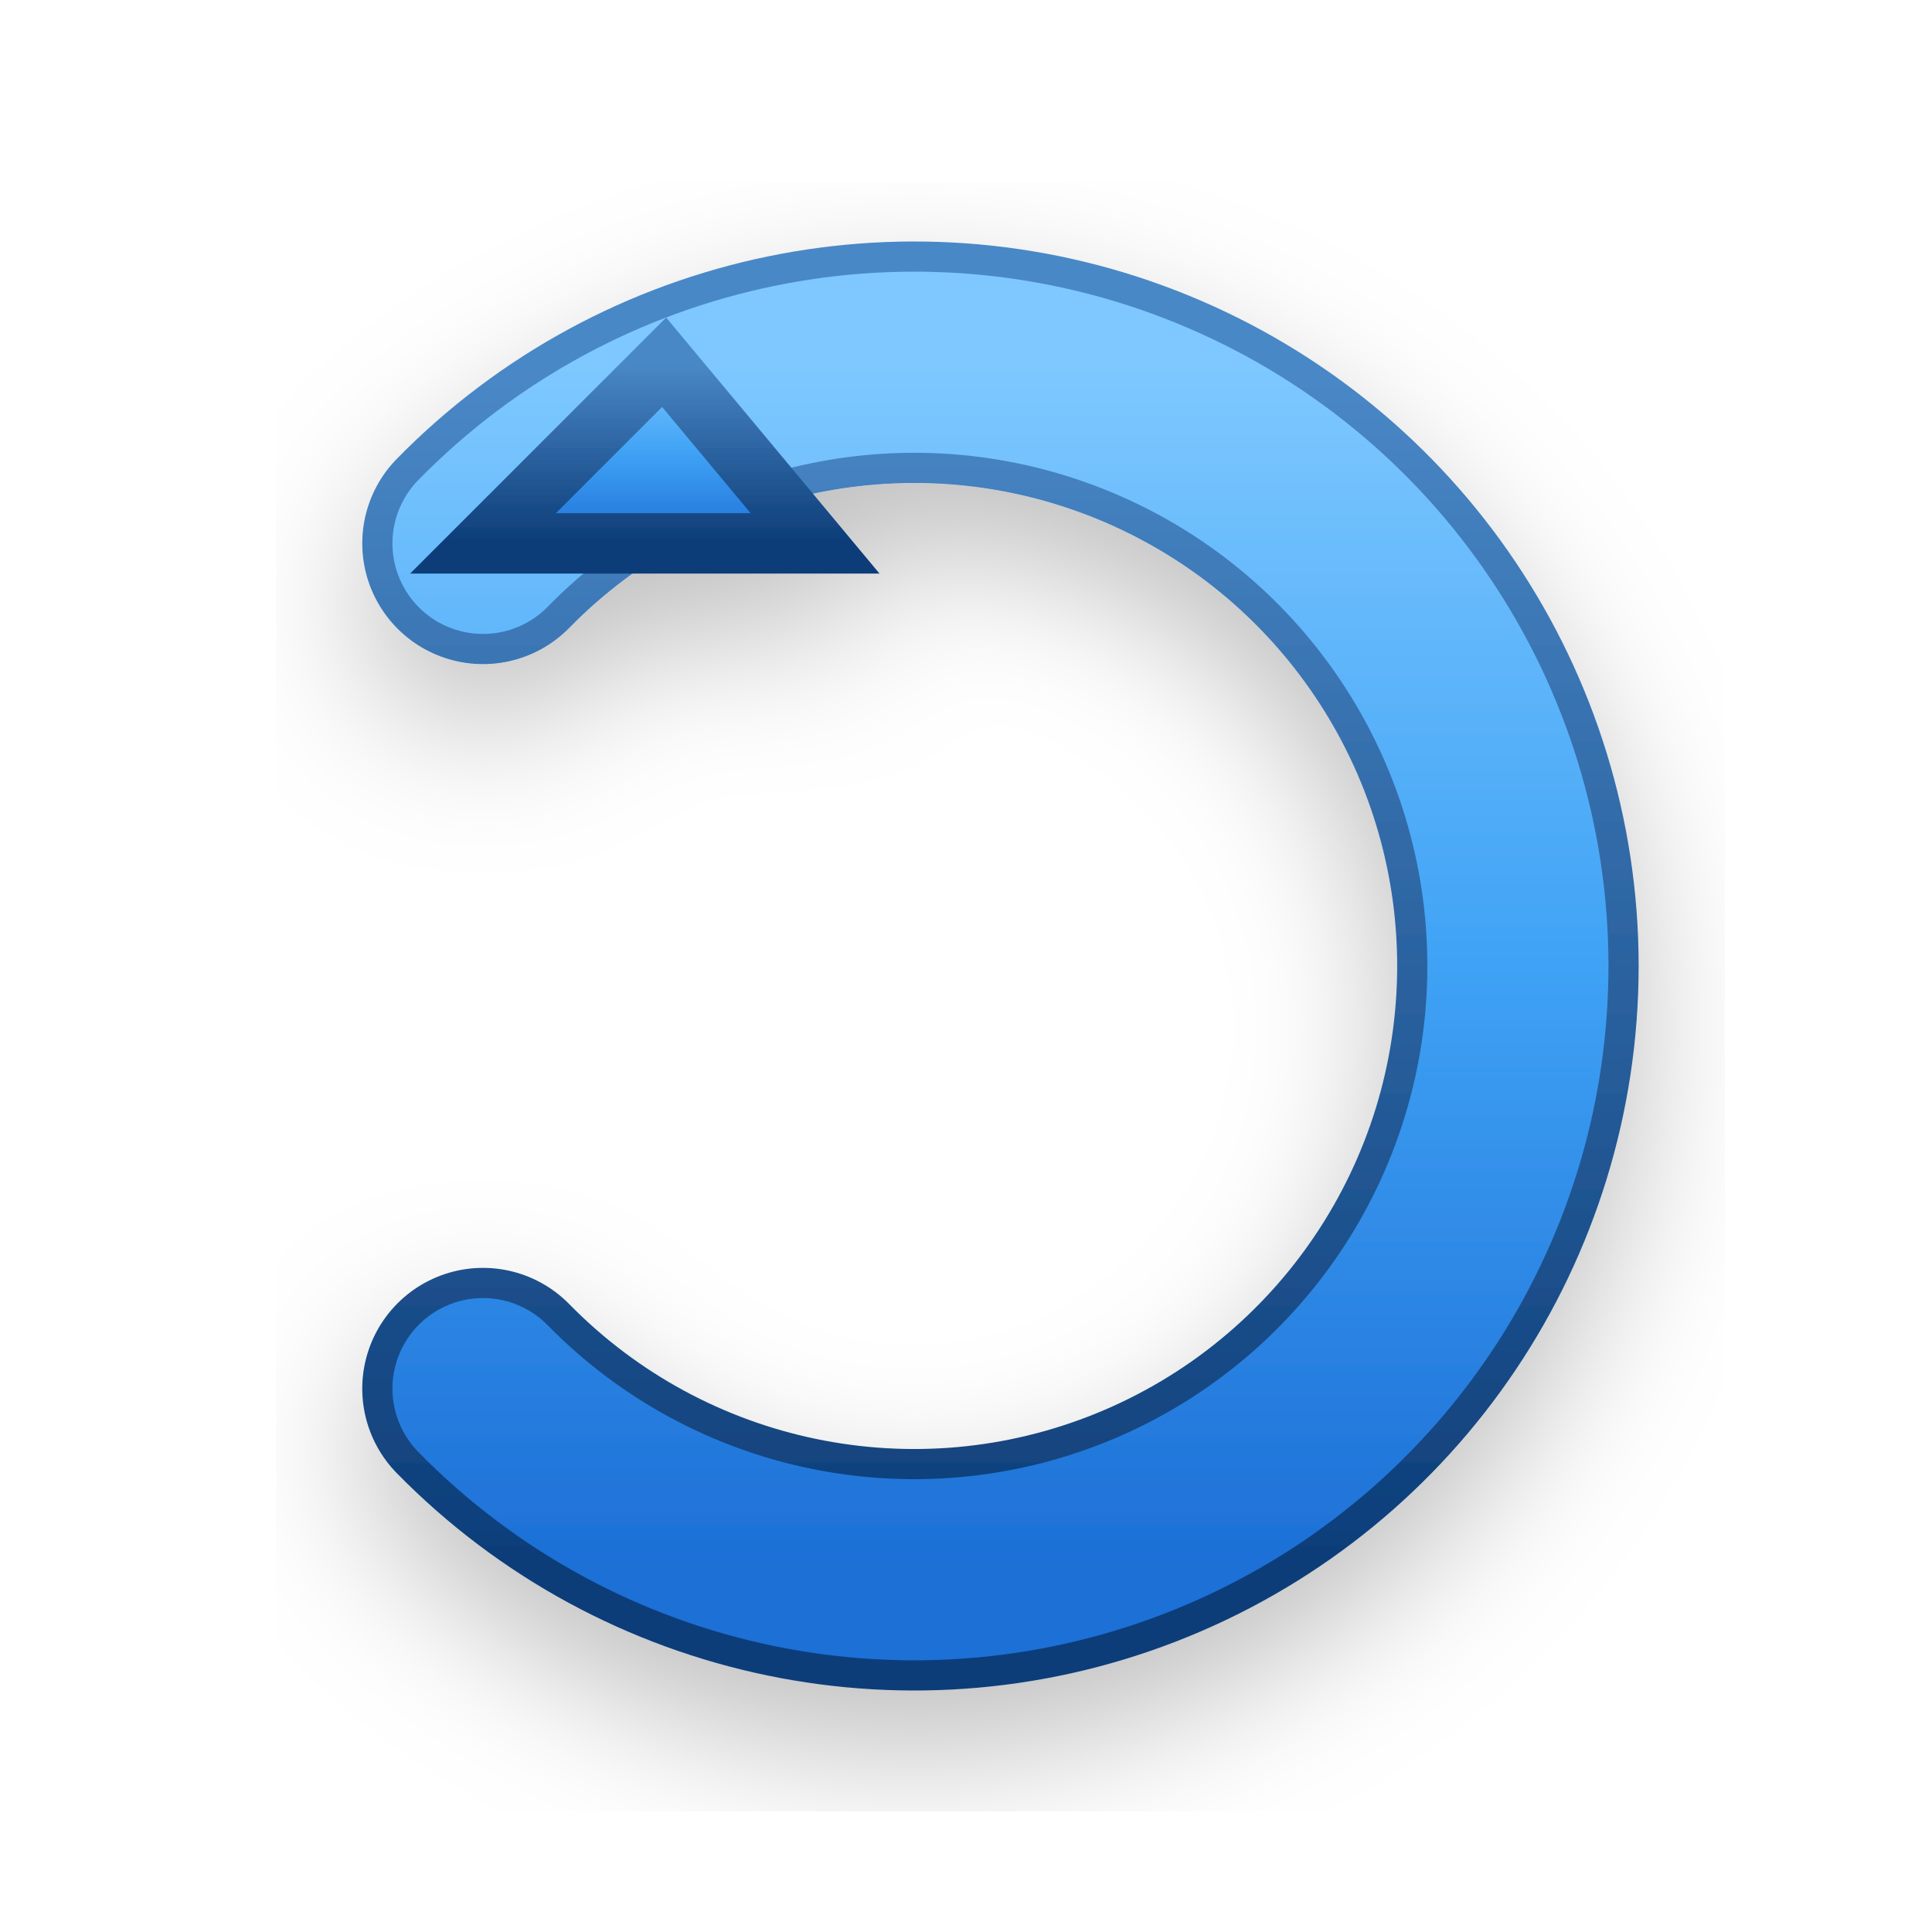
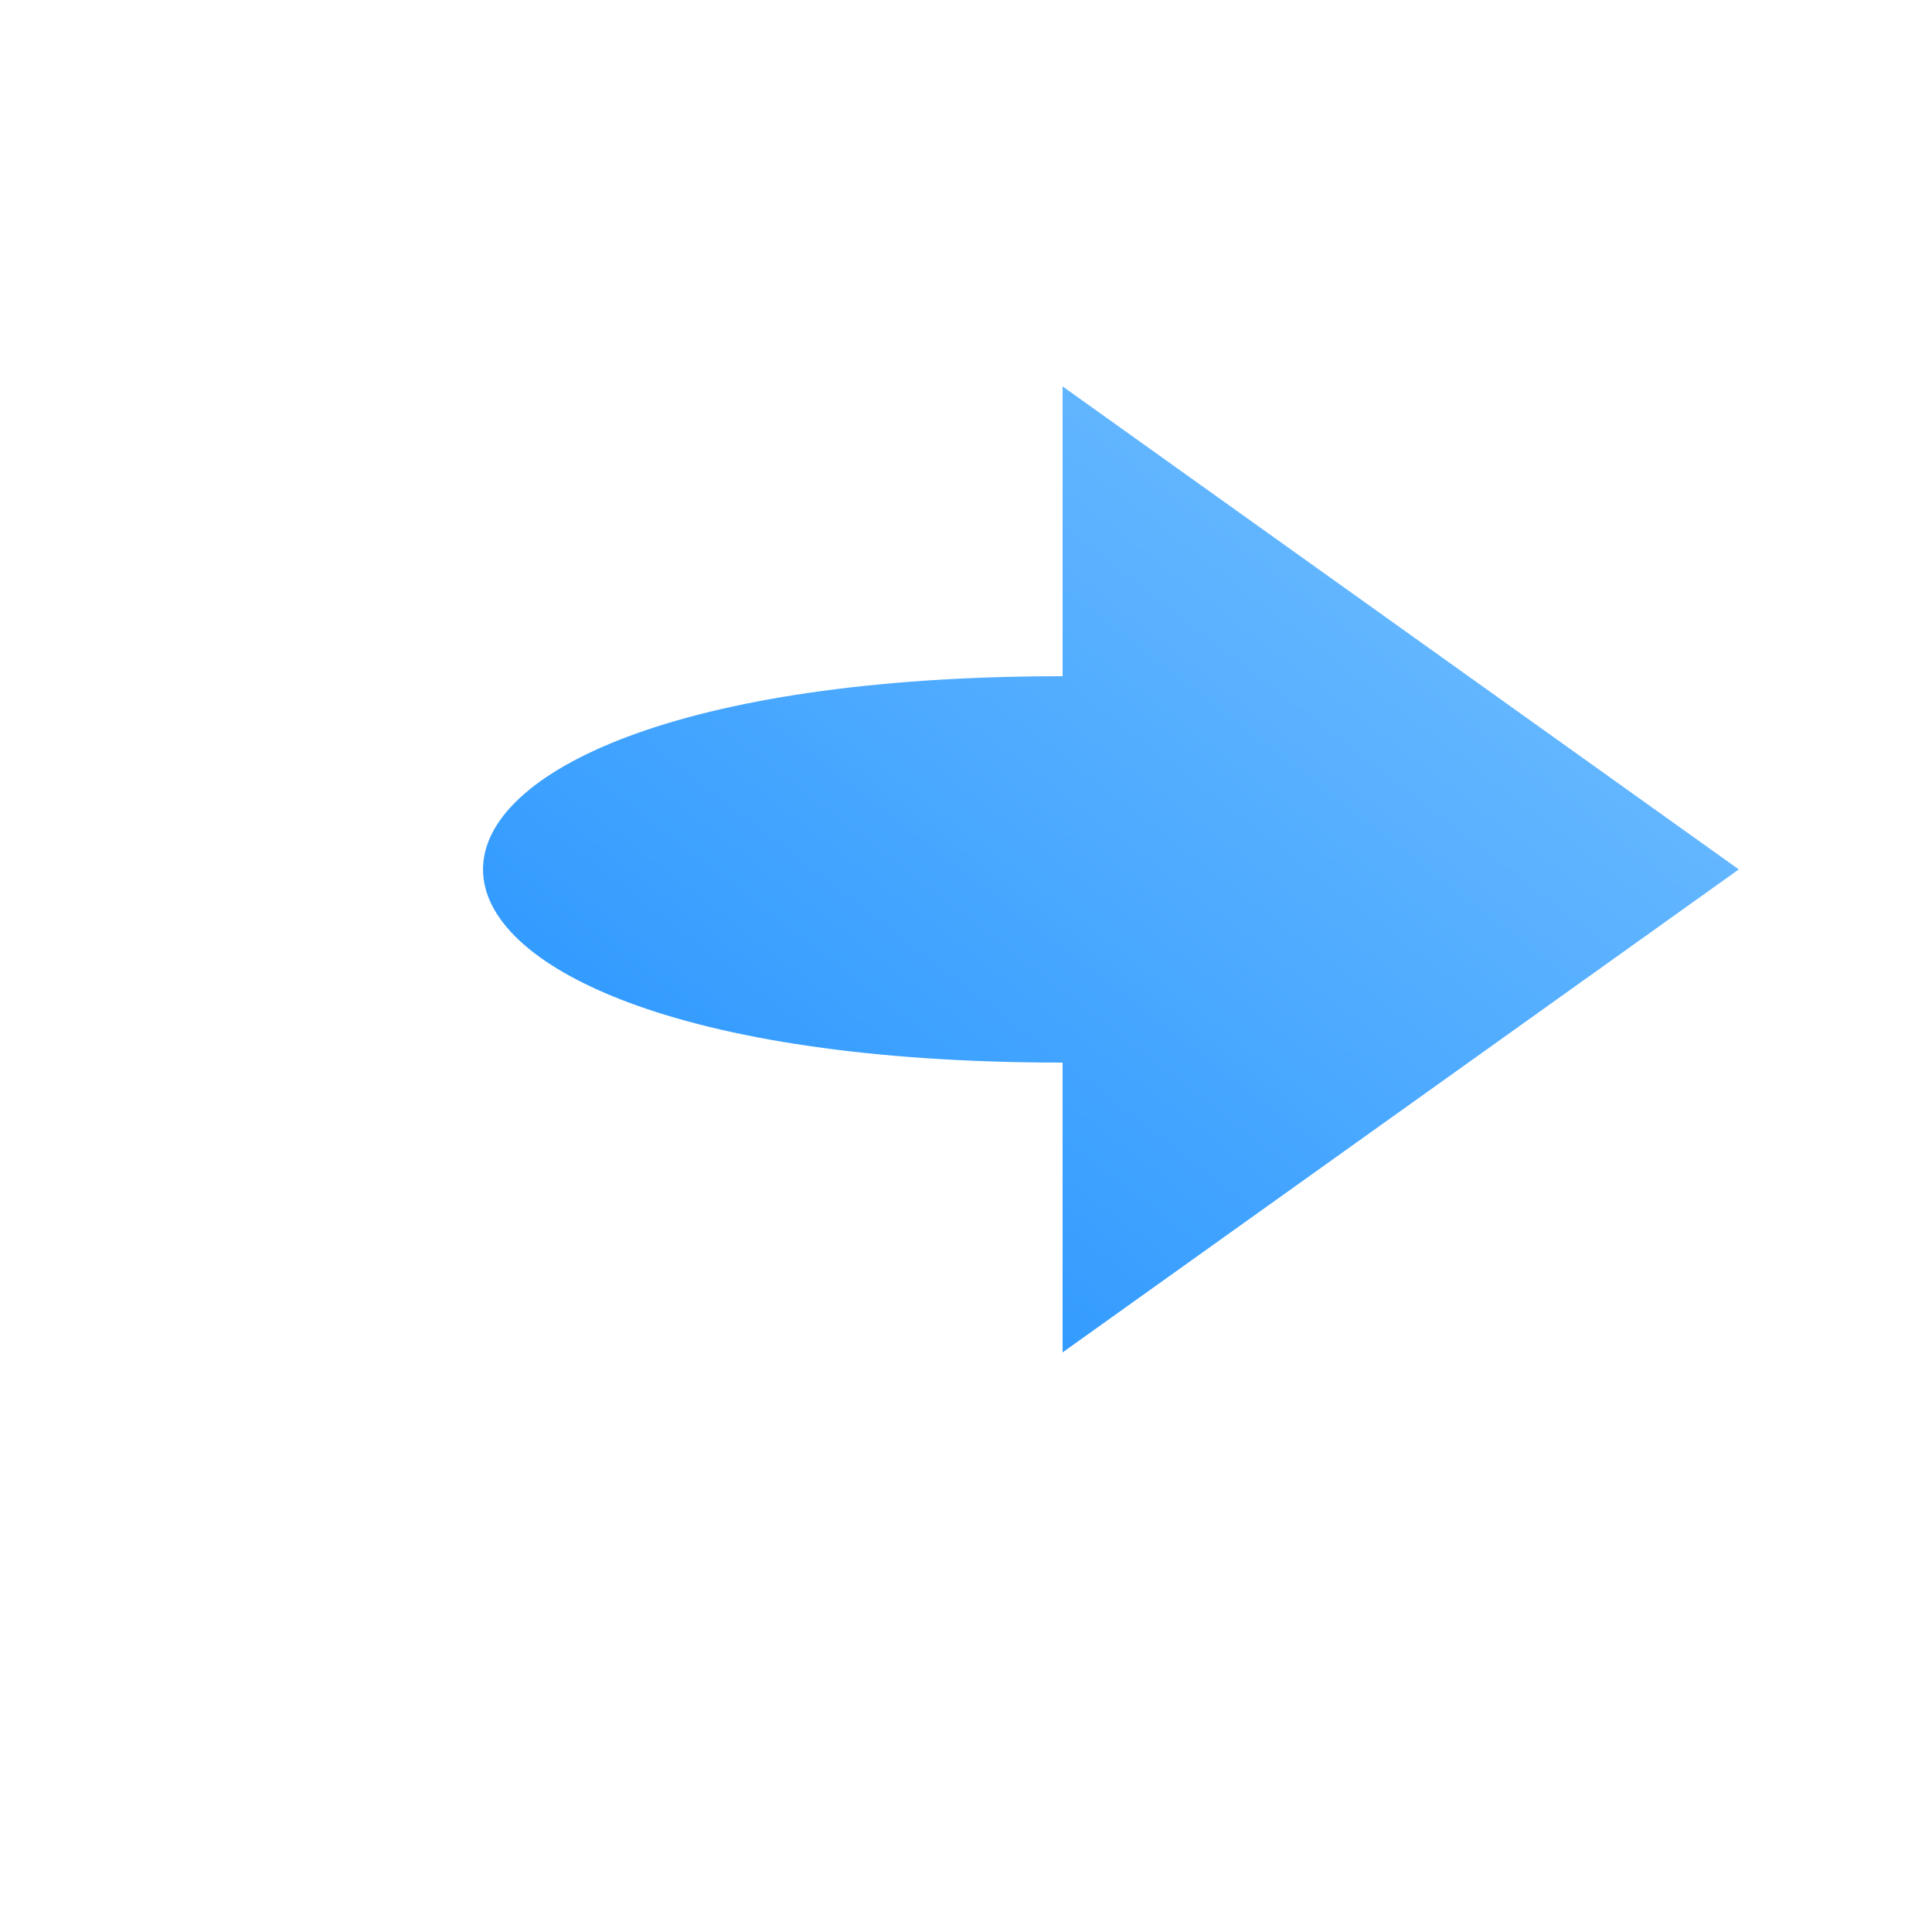
- <svg xmlns="http://www.w3.org/2000/svg" width="32" height="32" viewBox="0 0 32 32">
+ <svg xmlns="http://www.w3.org/2000/svg" width="100%" height="100%" viewBox="0 0 100 100" preserveAspectRatio="xMidYMid meet">
  <defs>
-     <linearGradient id="gradBlue" x1="0%" y1="0%" x2="0%" y2="100%">
-       <stop offset="0%" stop-color="#7ec8ff" />
-       <stop offset="50%" stop-color="#3fa2f5" />
-       <stop offset="100%" stop-color="#1d6fd6" />
+     <linearGradient id="arrowGradient" x1="0%" y1="0%" x2="100%" y2="100%">
+       <stop offset="0%" stop-color="#7AC3FF" stop-opacity="1" />
+       <stop offset="100%" stop-color="#1E90FF" stop-opacity="1" />
    </linearGradient>
-     <linearGradient id="gradStroke" x1="0%" y1="0%" x2="0%" y2="100%">
-       <stop offset="0%" stop-color="#4a88c7" />
-       <stop offset="100%" stop-color="#0c3d78" />
-     </linearGradient>
-     <filter id="shadow" x="-20%" y="-20%" width="140%" height="140%">
-       <feDropShadow dx="0" dy="1" stdDeviation="1.2" flood-color="#000" flood-opacity="0.25" />
-     </filter>
  </defs>
-   <g filter="url(#shadow)">
-     <path d="M8 9 A 10 10 0 1 1 8 23" fill="none" stroke="url(#gradStroke)" stroke-width="4" stroke-linecap="round" />
-     <path d="M8 9 A 10 10 0 1 1 8 23" fill="none" stroke="url(#gradBlue)" stroke-width="3" stroke-linecap="round" />
-     <path d="M8 9 L 13.5 9 L 11 6 Z" fill="url(#gradBlue)" stroke="url(#gradStroke)" stroke-width="1" />
+   <g transform="translate(100,0) scale(-1,1)">
+     <path fill="url(#arrowGradient)" d="M10,45 L45,20 L45,35 C85,35 85,55 45,55 L45,70 L10,45 Z" />
  </g>
</svg>
